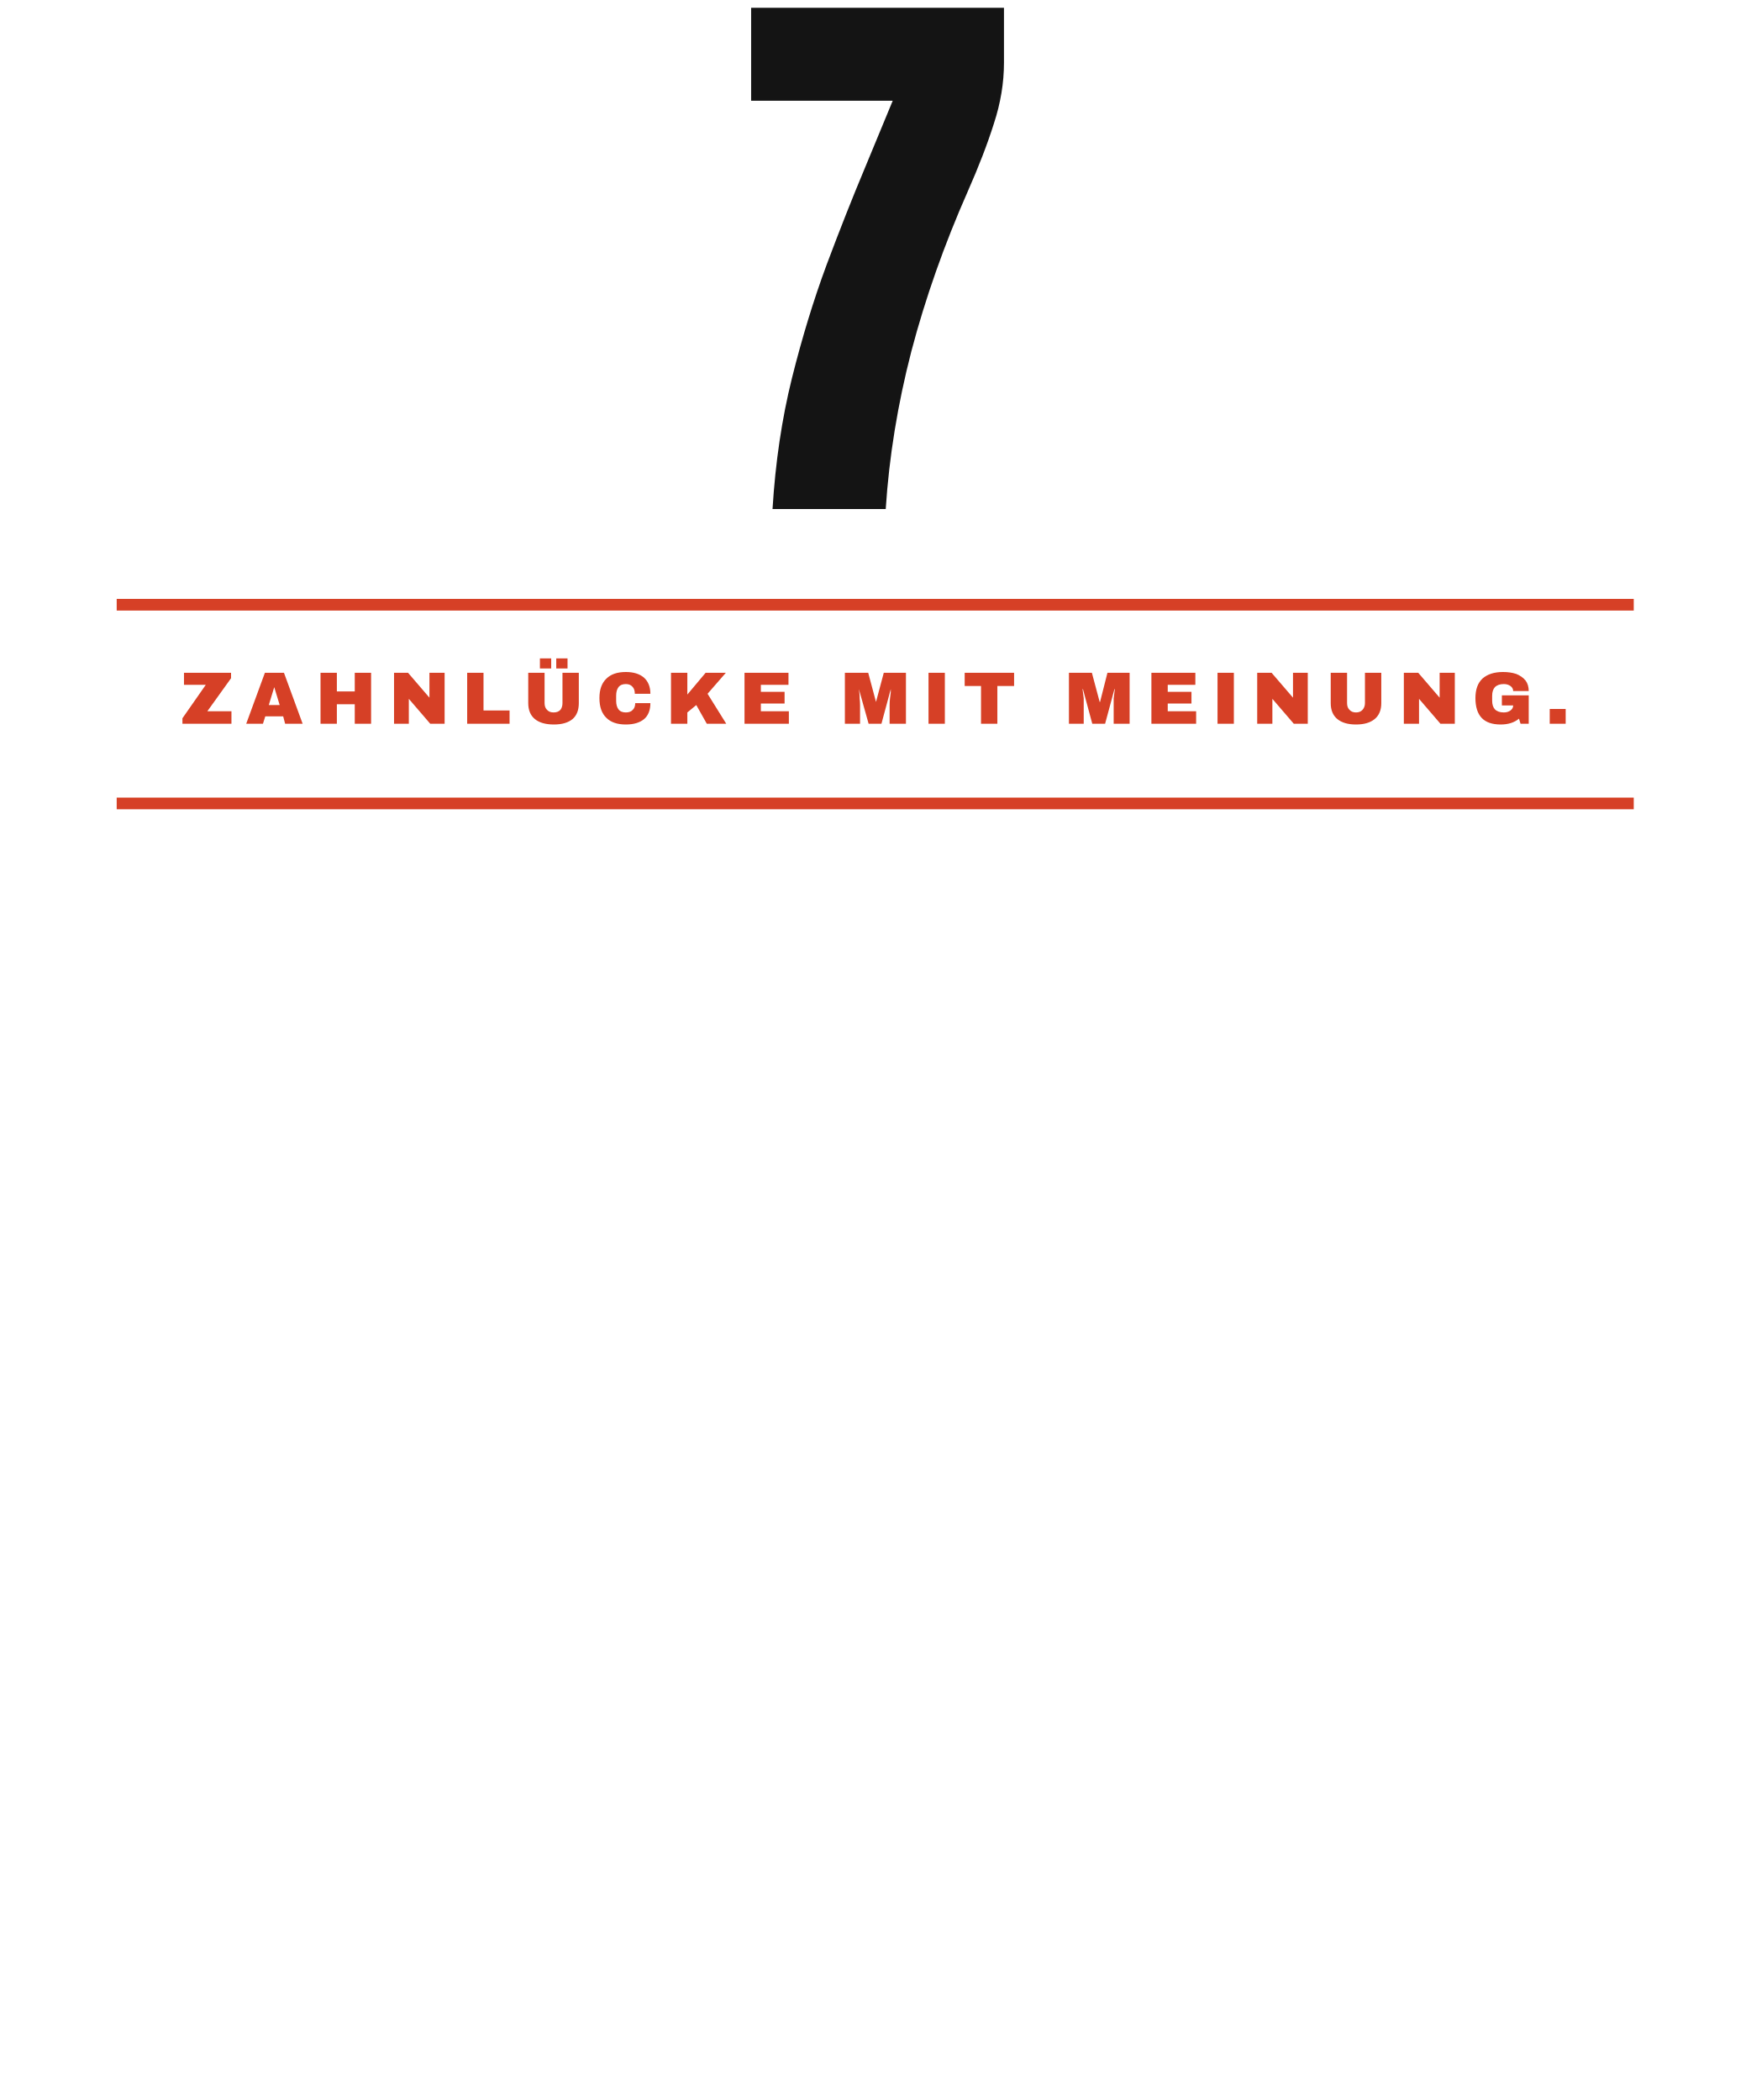
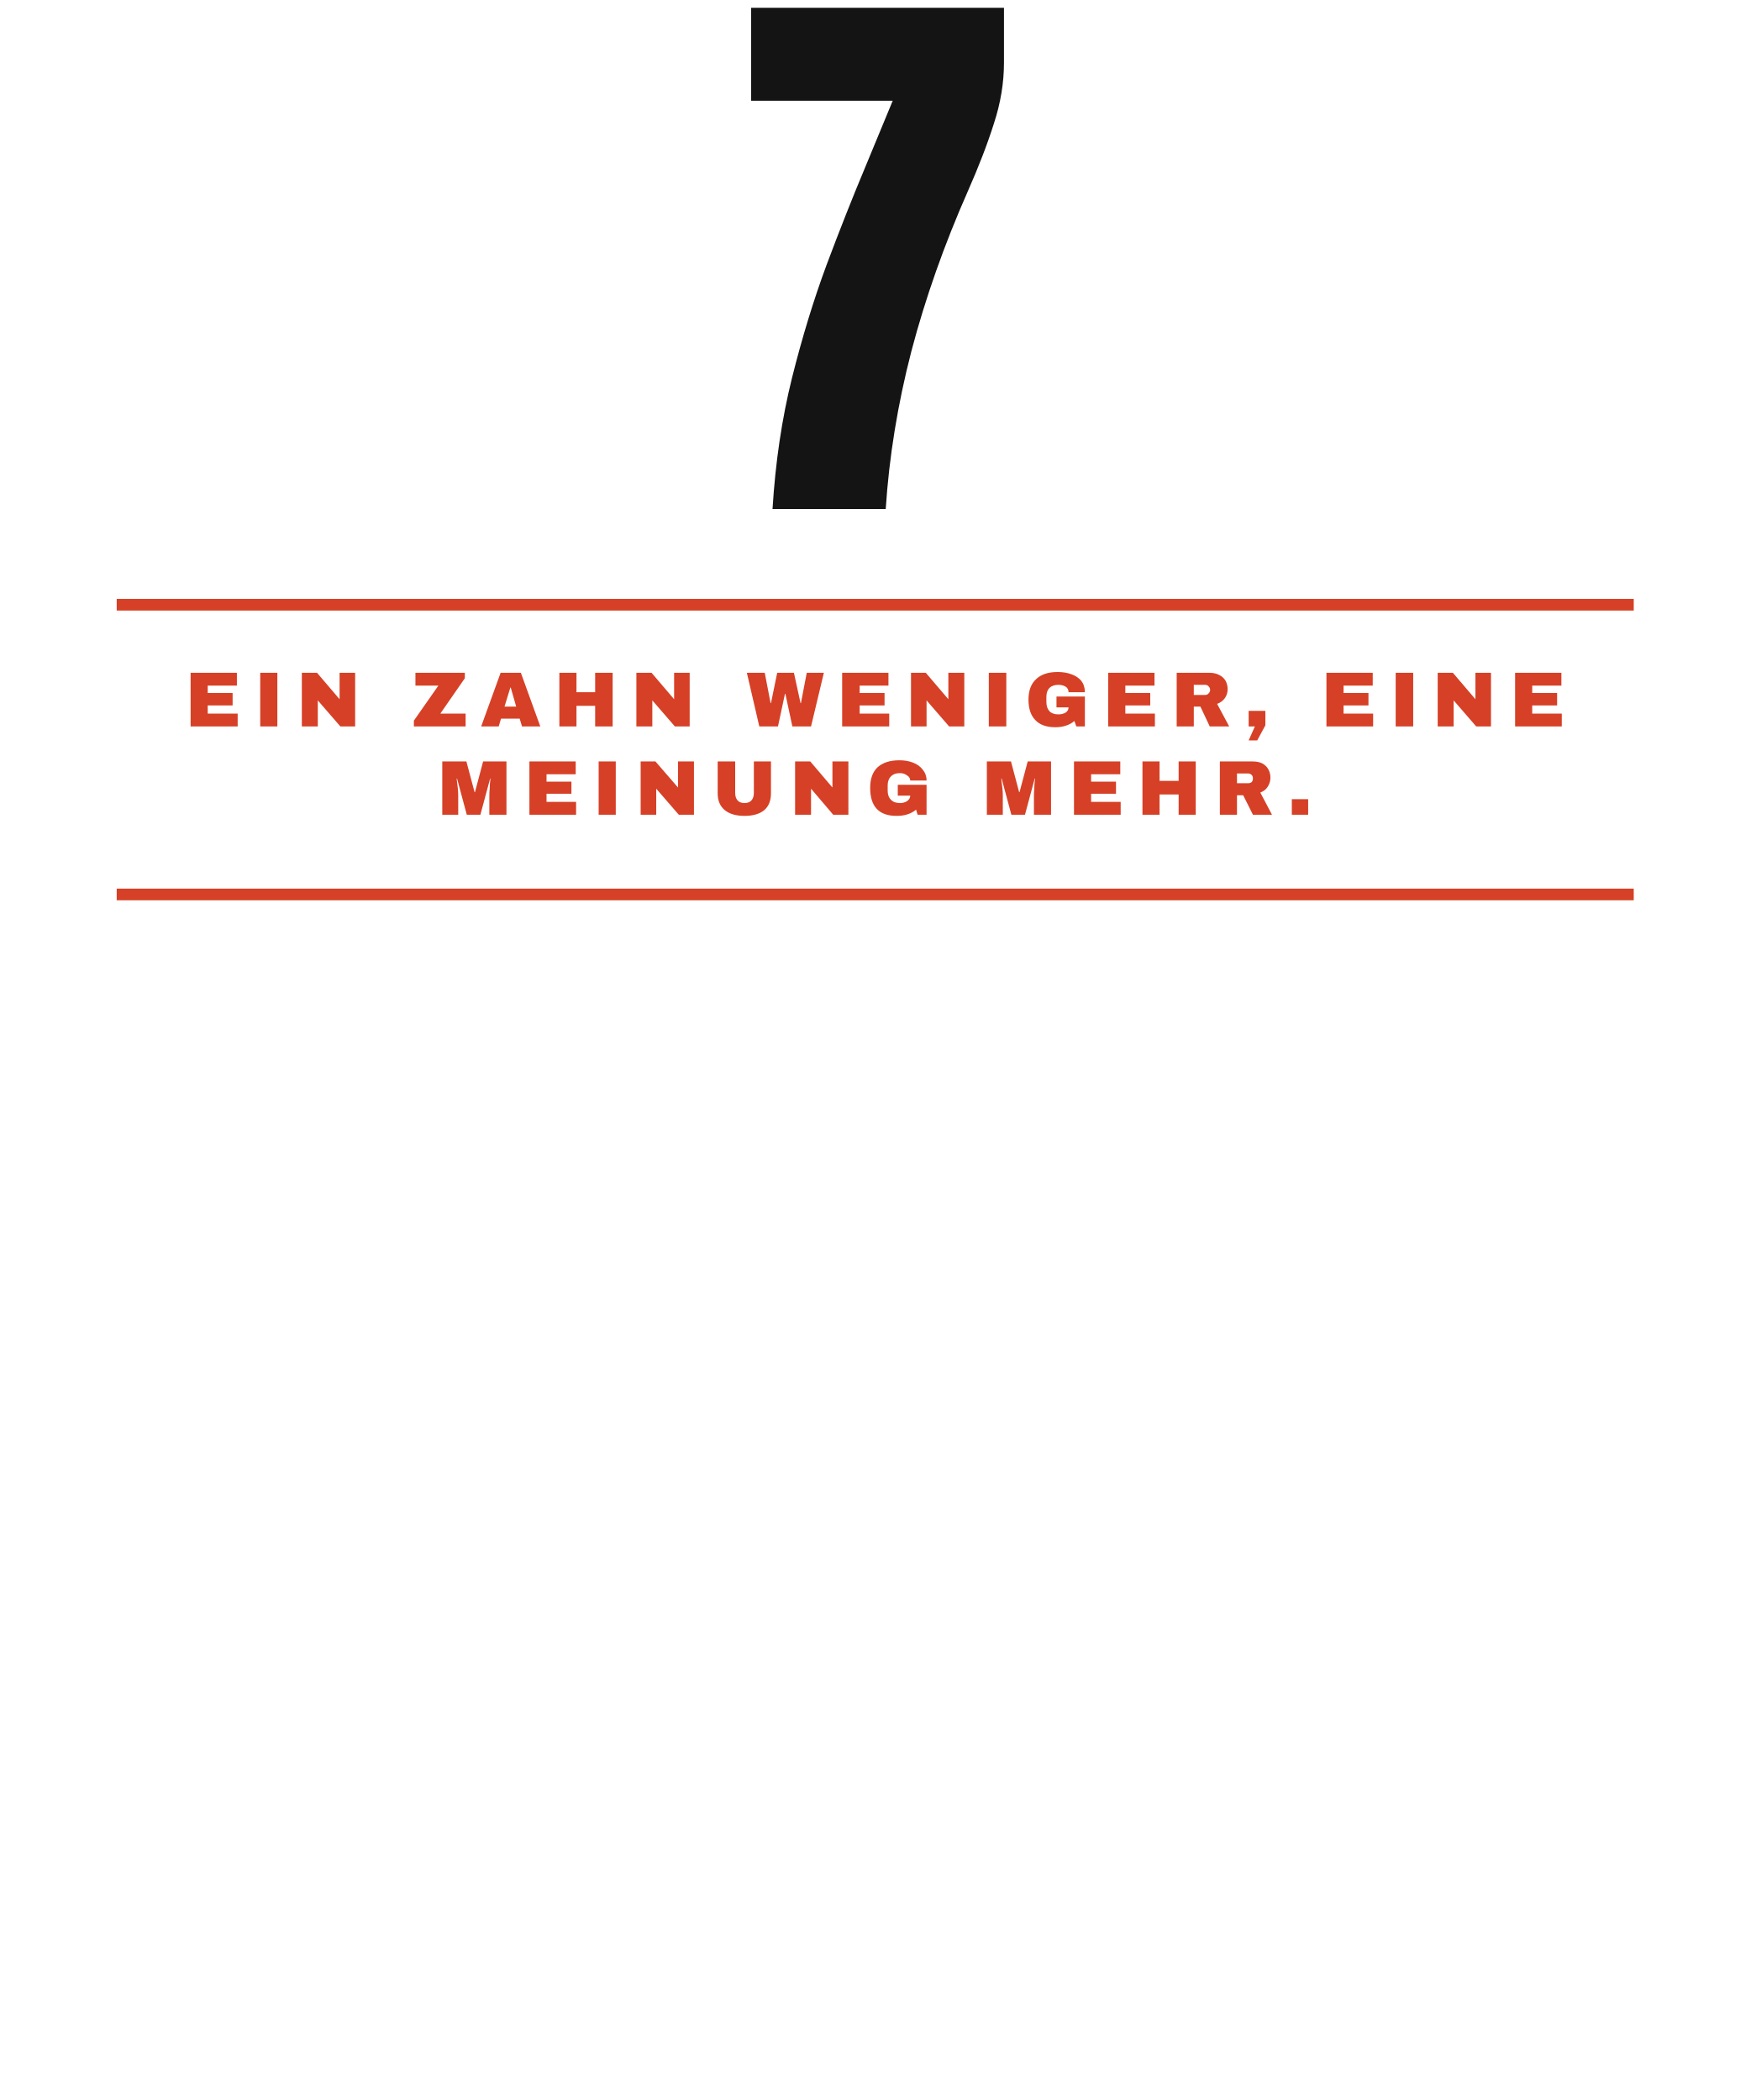
<svg xmlns="http://www.w3.org/2000/svg" width="4500" height="5400" viewBox="0 0 4500 5400">
  <g transform="translate(300,0) scale(1)">
    <g transform="translate(0,21)">
      <path d="M1686 1288Q1697 1108 1736 951Q1775 795 1825 660Q1876 524 1923 412L1995 238H1631V-1H2281V140Q2281 218 2255 297Q2230 376 2188 471Q2097 677 2043 882Q1990 1087 1977 1288Z" fill="#141414" />
      <rect x="0" y="1519" width="3900" height="30" fill="#D64026" />
-       <path d="M233 1808H295V1840H169V1826L229 1740H173V1709H294V1723ZM433 1840 428 1821H382L376 1840H333L381 1709H430L478 1840ZM391 1792H419L405 1746H405ZM612 1840V1790H566V1840H524V1709H566V1757H612V1709H654V1840ZM806 1840 751 1776V1840H713V1709H749L804 1773V1709H843V1840ZM901 1709H943V1806H1010V1840H901ZM1088 1698V1672H1117V1698ZM1130 1698V1672H1159V1698ZM1124 1842Q1092 1842 1075 1828Q1058 1814 1058 1787V1709H1100V1787Q1100 1798 1106 1804Q1112 1811 1123 1811Q1135 1811 1141 1804Q1146 1797 1146 1787V1709H1188V1787Q1188 1814 1172 1828Q1155 1842 1124 1842ZM1372 1763H1332Q1332 1751 1326 1745Q1320 1738 1309 1738Q1296 1738 1290 1746Q1284 1754 1284 1768V1781Q1284 1795 1290 1803Q1296 1811 1309 1811Q1321 1811 1327 1804Q1333 1798 1333 1787H1372Q1372 1814 1356 1828Q1339 1842 1309 1842Q1276 1842 1259 1825Q1241 1808 1241 1774Q1241 1741 1259 1724Q1276 1707 1309 1707Q1338 1707 1355 1721Q1372 1736 1372 1763ZM1514 1709H1566L1519 1763L1567 1840H1517L1490 1792L1467 1811V1840H1425V1709H1467V1765ZM1614 1709H1727V1740H1656V1758H1717V1788H1656V1808H1728V1840H1614ZM1987 1840V1793Q1987 1784 1988 1775Q1989 1765 1990 1759Q1990 1753 1990 1751H1990L1966 1840H1933L1908 1751H1908Q1908 1753 1909 1759Q1910 1765 1910 1775Q1911 1784 1911 1793V1840H1872V1709H1932L1952 1784H1952L1972 1709H2029V1840ZM2087 1840V1709H2129V1840ZM2264 1743V1840H2222V1743H2180V1709H2307V1743ZM2563 1840V1793Q2563 1784 2563 1775Q2564 1765 2565 1759Q2566 1753 2566 1751H2565L2541 1840H2508L2484 1751H2483Q2483 1753 2484 1759Q2485 1765 2486 1775Q2486 1784 2486 1793V1840H2448V1709H2507L2527 1784H2528L2547 1709H2604V1840ZM2660 1709H2773V1740H2702V1758H2763V1788H2702V1808H2775V1840H2660ZM2830 1840V1709H2872V1840ZM3026 1840 2971 1776V1840H2932V1709H2969L3024 1773V1709H3062V1840ZM3186 1842Q3155 1842 3138 1828Q3121 1814 3121 1787V1709H3163V1787Q3163 1798 3169 1804Q3175 1811 3186 1811Q3197 1811 3203 1804Q3209 1797 3209 1787V1709H3251V1787Q3251 1814 3234 1828Q3217 1842 3186 1842ZM3403 1840 3348 1776V1840H3309V1709H3346L3401 1773V1709H3440V1840ZM3630 1756H3590Q3590 1748 3583 1743Q3576 1738 3566 1738Q3551 1738 3543 1746Q3536 1754 3536 1768V1781Q3536 1795 3543 1803Q3551 1811 3566 1811Q3576 1811 3583 1806Q3590 1801 3590 1793H3561V1767H3630V1840H3609L3605 1827Q3587 1842 3558 1842Q3525 1842 3509 1825Q3493 1808 3493 1774Q3493 1741 3511 1724Q3530 1707 3564 1707Q3583 1707 3598 1712Q3613 1718 3622 1729Q3630 1740 3630 1756ZM3684 1840V1802H3725V1840Z" fill="#D64026" />
-       <rect x="0" y="2030" width="3900" height="30" fill="#D64026" />
+       <path d="M190 1709H309V1742H234V1761H298V1793H234V1814H311V1847H190ZM369 1847V1709H413V1847ZM575 1847 517 1780V1847H476V1709H515L573 1777V1709H613V1847ZM832 1814H897V1847H764V1832L827 1742H768V1709H895V1723ZM1042 1847 1036 1827H988L982 1847H937L987 1709H1039L1089 1847ZM997 1796H1027L1013 1747H1012ZM1230 1847V1794H1182V1847H1138V1709H1182V1759H1230V1709H1275V1847ZM1435 1847 1377 1780V1847H1336V1709H1375L1433 1777V1709H1473V1847ZM1737 1847 1719 1763H1718L1700 1847H1652L1620 1709H1666L1681 1787H1682L1698 1709H1741L1758 1787H1759L1774 1709H1818L1785 1847ZM1865 1709H1984V1742H1910V1761H1974V1793H1910V1814H1986V1847H1865ZM2140 1847 2082 1780V1847H2042V1709H2080L2138 1777V1709H2179V1847ZM2242 1847V1709H2287V1847ZM2489 1759H2447Q2447 1750 2440 1745Q2432 1740 2421 1740Q2406 1740 2398 1748Q2390 1756 2390 1771V1784Q2390 1799 2398 1808Q2406 1816 2421 1816Q2432 1816 2440 1811Q2447 1806 2447 1798H2416V1770H2489V1847H2467L2462 1833Q2443 1849 2413 1849Q2379 1849 2362 1831Q2344 1813 2344 1778Q2344 1743 2364 1725Q2383 1707 2419 1707Q2439 1707 2455 1713Q2471 1719 2480 1730Q2489 1742 2489 1759ZM2549 1709H2668V1742H2593V1761H2657V1793H2593V1814H2669V1847H2549ZM2829 1789 2860 1847H2810L2786 1796H2769V1847H2725V1709H2809Q2824 1709 2835 1715Q2845 1720 2851 1730Q2856 1740 2856 1751Q2856 1764 2849 1774Q2842 1784 2829 1789ZM2798 1740H2769V1766H2798Q2804 1766 2807 1762Q2811 1758 2811 1753Q2811 1748 2807 1744Q2804 1740 2798 1740ZM2932 1883H2910L2926 1847H2910V1807H2953V1844ZM3110 1709H3229V1742H3154V1761H3218V1793H3154V1814H3230V1847H3110ZM3288 1847V1709H3333V1847ZM3495 1847 3437 1780V1847H3396V1709H3435L3493 1777V1709H3533V1847ZM3595 1709H3714V1742H3639V1761H3703V1793H3639V1814H3715V1847H3595Z" fill="#D64026" />
+       <path d="M958 2074V2025Q958 2015 959 2006Q959 1996 960 1989Q961 1983 961 1981H960L935 2074H900L875 1981H874Q874 1983 875 1990Q876 1996 877 2006Q878 2015 878 2025V2074H837V1937H899L920 2016H921L942 1937H1002V2074ZM1061 1937H1180V1970H1105V1989H1169V2020H1105V2041H1181V2074H1061ZM1239 2074V1937H1283V2074ZM1445 2074 1387 2007V2074H1347V1937H1385L1443 2004V1937H1484V2074ZM1614 2077Q1581 2077 1563 2062Q1545 2047 1545 2019V1937H1590V2018Q1590 2030 1596 2037Q1602 2044 1614 2044Q1626 2044 1632 2037Q1638 2030 1638 2018V1937H1682V2019Q1682 2047 1665 2062Q1647 2077 1614 2077ZM1842 2074 1785 2007V2074H1744V1937H1783L1840 2004V1937H1881V2074ZM2082 1986H2040Q2040 1978 2032 1973Q2024 1967 2014 1967Q1998 1967 1990 1976Q1982 1984 1982 1999V2012Q1982 2027 1990 2035Q1998 2044 2014 2044Q2024 2044 2032 2039Q2040 2033 2040 2025H2008V1997H2082V2074H2059L2055 2061Q2036 2077 2005 2077Q1971 2077 1954 2059Q1937 2041 1937 2005Q1937 1970 1956 1952Q1976 1934 2012 1934Q2032 1934 2047 1940Q2063 1946 2072 1958Q2082 1970 2082 1986ZM2358 2074V2025Q2358 2015 2359 2006Q2359 1996 2360 1989Q2361 1983 2361 1981H2360L2335 2074H2300L2275 1981H2274Q2274 1983 2275 1990Q2276 1996 2277 2006Q2278 2015 2278 2025V2074H2237V1937H2299L2320 2016H2321L2342 1937H2402V2074ZM2461 1937H2580V1970H2505V1989H2569V2020H2505V2041H2581V2074H2461ZM2730 2074V2022H2681V2074H2637V1937H2681V1987H2730V1937H2774V2074ZM2940 2017 2970 2074H2921L2896 2024H2880V2074H2836V1937H2920Q2935 1937 2945 1942Q2956 1948 2961 1958Q2966 1967 2966 1979Q2966 1991 2959 2002Q2953 2012 2940 2017ZM2909 1968H2880V1993H2909Q2914 1993 2918 1990Q2921 1986 2921 1981Q2921 1975 2918 1972Q2914 1968 2909 1968ZM3021 2074V2034H3063V2074Z" fill="#D64026" />
+       <rect x="0" y="2264" width="3900" height="30" fill="#D64026" />
    </g>
  </g>
</svg>
